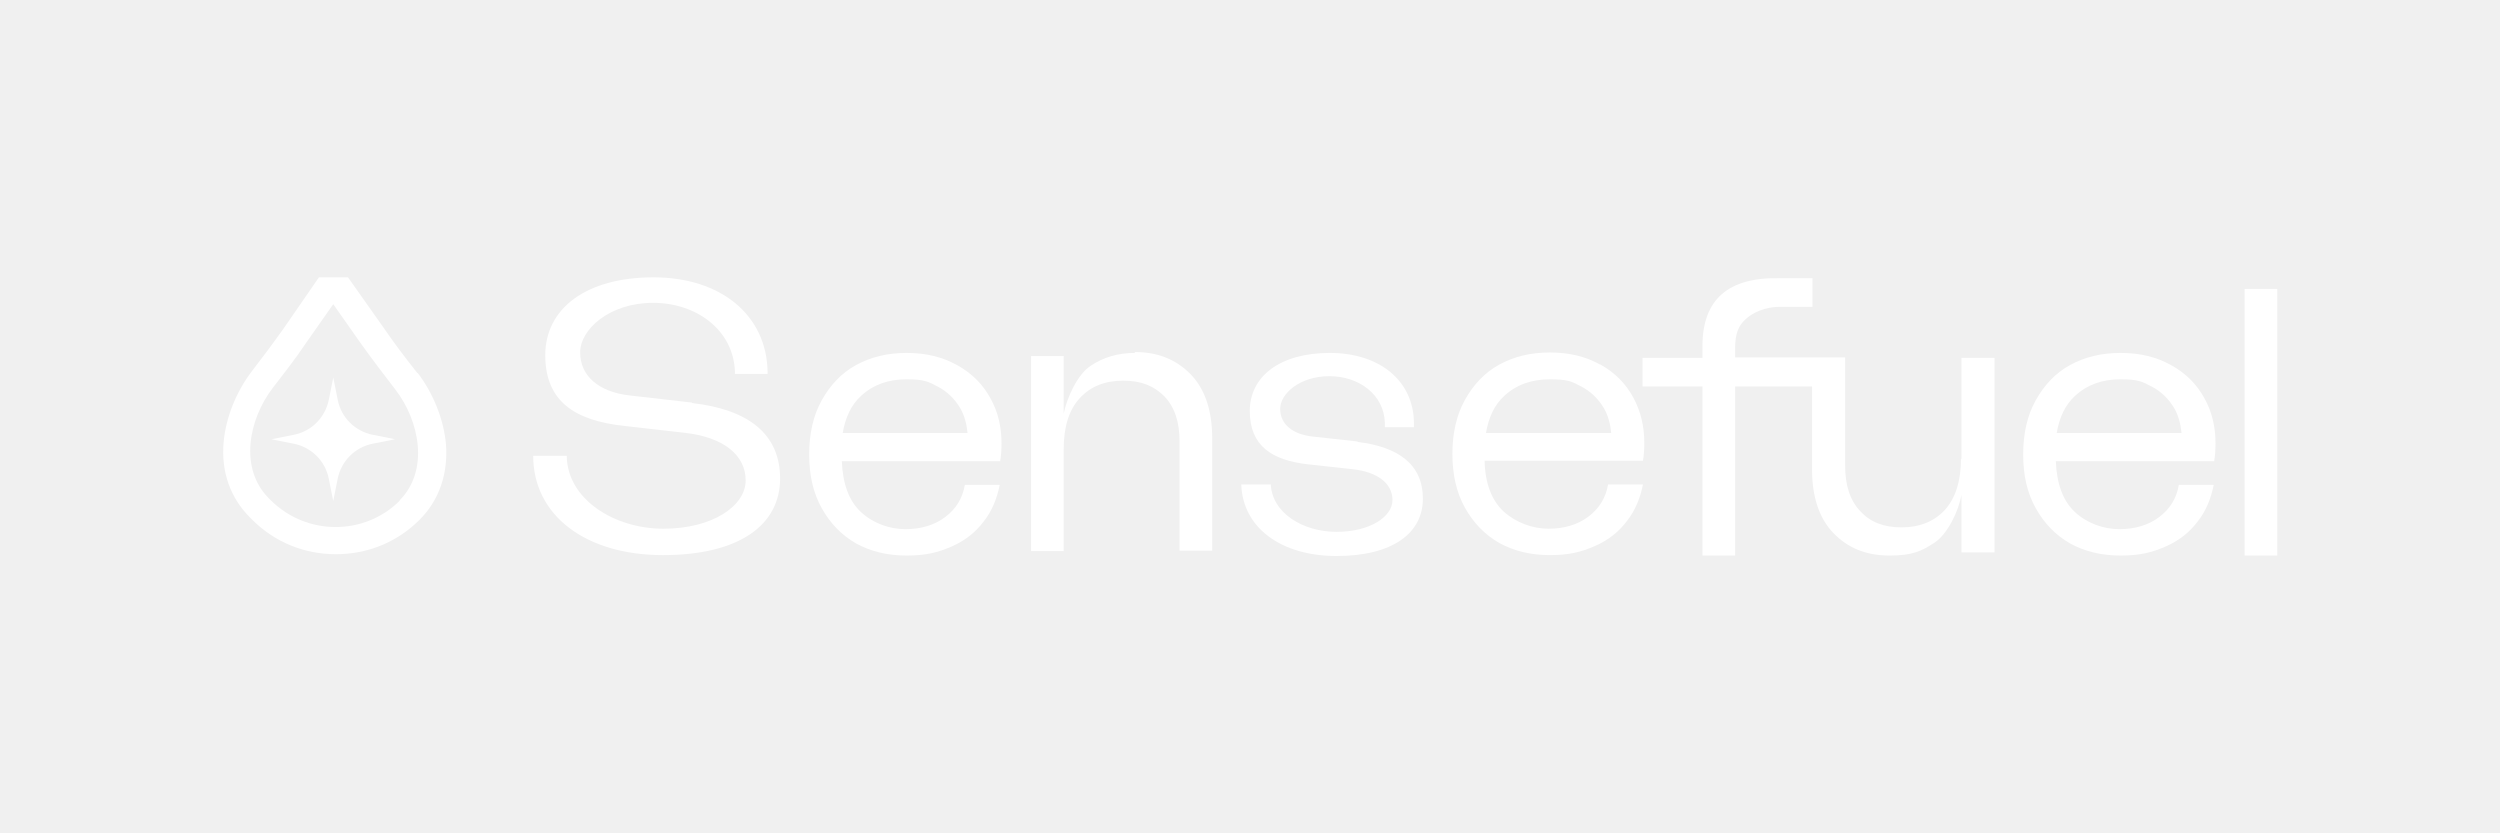
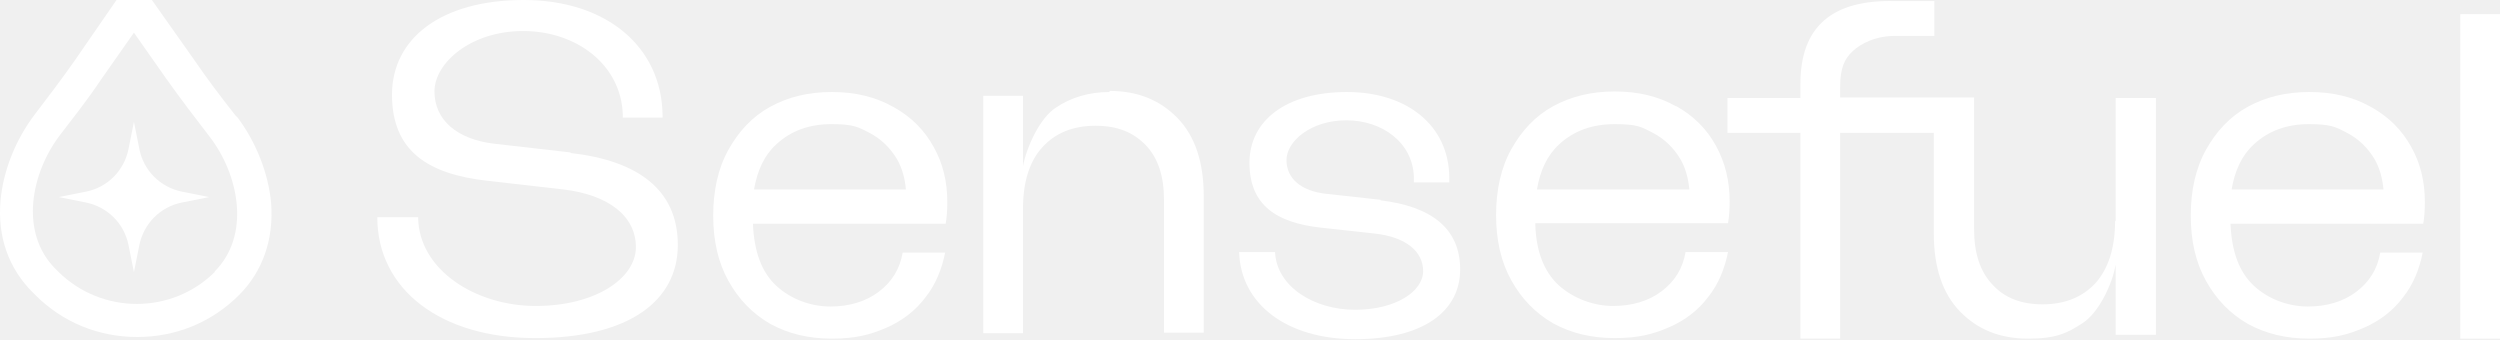
- <svg xmlns="http://www.w3.org/2000/svg" viewBox="0 0 558.9 186.2">
+ <svg xmlns="http://www.w3.org/2000/svg" viewBox="49.899 62 459.2 62.3">
  <g fill="white">
    <path d="M93.3,83.4c-3-3.8-5.4-7-7.8-10.5l-7.7-10.9h-6.5l-7.8,11.3c-2.4,3.4-4.9,6.7-7.2,9.7-3.5,4.6-5.8,10.3-6.3,15.8-.6,6.7,1.5,12.5,5.9,16.9l.5.5c5,5,11.6,7.7,18.7,7.7s13.7-2.7,18.7-7.7c4.4-4.4,6.4-10.3,5.9-16.9-.5-5.5-2.8-11.3-6.3-15.9ZM89.4,111.9c-7.9,7.9-20.8,7.9-28.8,0l-.5-.5c-6.7-6.7-4.5-17.7.9-24.7,2.3-3,5-6.4,7.4-10l6.1-8.7,5.9,8.4c2.7,3.8,5.6,7.6,8,10.7,5.4,7,7.6,18.1.9,24.8Z" />
    <path d="M75.5,89.4l-1-5-1,5c-.8,3.9-3.8,7-7.8,7.8l-5,1,5,1c3.9.8,7,3.8,7.8,7.8l1,5,1-5c.8-3.9,3.8-7,7.8-7.8l5-1-5-1c-3.9-.8-7-3.8-7.8-7.8Z" />
    <path d="M253.7,78.9c-3.8,0-7.1,1-9.9,2.9-2.9,1.9-5.3,7.1-6,10.7v-12.9h-7.3v43.6h7.3v-22.8c0-5,1.2-8.8,3.6-11.4,2.4-2.6,5.6-3.9,9.7-3.9s6.9,1.2,9.2,3.5c2.3,2.4,3.4,5.7,3.4,10.1v24.4h7.3v-25.1c0-6.2-1.6-11-4.8-14.3-3.2-3.3-7.3-5-12.5-5Z" />
    <path d="M438.4,102.5c0,5-1.2,8.8-3.6,11.5-2.4,2.6-5.7,3.9-9.7,3.9s-7-1.2-9.2-3.6c-2.3-2.4-3.4-5.8-3.4-10.2v-24.2h0s-14.1,0-14.1,0h-10.5v-2c0-3.4.8-5.1,2.3-6.5,1.5-1.4,4.3-2.9,8.2-2.8h0s6.8,0,6.8,0v-6.4h-7.2,0c-11.6-.3-17.4,4.7-17.4,15.2v2.6h-13.4v6.4h13.4v37.8h7.3v-37.8h17.2v18.5c0,6.2,1.6,11,4.8,14.3,3.2,3.3,7.3,5,12.5,5s7.2-1,10.1-2.9c2.9-1.9,5.4-7.1,6-10.7v12.9h7.4v-43.5h-7.4v22.7Z" />
    <rect x="501.8" y="64.6" width="7.3" height="59.6" />
    <path d="M213.9,81.6c-3.2-1.8-6.9-2.7-11.2-2.7s-8,.9-11.3,2.7c-3.3,1.8-5.8,4.5-7.7,7.9-1.9,3.4-2.8,7.5-2.8,12.1s.9,8.6,2.8,12c1.9,3.4,4.4,6,7.7,7.9,3.3,1.8,7,2.7,11.3,2.7s7-.7,10-2c3-1.3,5.4-3.2,7.2-5.6,1.9-2.4,3-5.2,3.6-8.2h-7.8c-.5,3-2,5.4-4.4,7.2-2.4,1.8-5.4,2.7-8.9,2.7s-7.2-1.3-9.9-3.8c-2.7-2.5-4.1-6.3-4.3-11.4h35.4c.2-1.1.3-2.5.3-4,0-3.7-.8-7.1-2.5-10.1-1.7-3.1-4.1-5.5-7.3-7.3ZM188.4,96.8c.6-3.5,1.9-6.3,4.1-8.3,2.7-2.5,6.1-3.7,10.1-3.7s4.9.5,7,1.6c2.1,1.1,3.8,2.7,5.1,4.9.9,1.6,1.4,3.4,1.6,5.5h-27.9Z" />
    <path d="M357.7,81.5c-3.2-1.8-6.9-2.7-11.2-2.7s-8,.9-11.3,2.7c-3.3,1.8-5.8,4.5-7.7,7.9-1.9,3.4-2.8,7.5-2.8,12.1s.9,8.6,2.8,12c1.9,3.4,4.4,6,7.7,7.9,3.3,1.8,7,2.7,11.3,2.7s7-.7,10-2c3-1.3,5.4-3.2,7.2-5.6,1.9-2.4,3-5.2,3.6-8.2h-7.8c-.5,3-2,5.4-4.4,7.2-2.4,1.8-5.4,2.7-8.9,2.7s-7.2-1.3-10-3.8c-2.7-2.5-4.2-6.3-4.3-11.4h35.4c.2-1.1.3-2.5.3-4,0-3.7-.8-7.1-2.5-10.2-1.7-3.1-4.1-5.5-7.3-7.3ZM332.2,96.8c.6-3.5,1.9-6.3,4.1-8.3,2.7-2.5,6.1-3.7,10.2-3.7s4.9.5,7,1.6c2.1,1.1,3.8,2.7,5.1,4.9.9,1.6,1.4,3.4,1.6,5.5h-28Z" />
    <path d="M485.3,81.6c-3.2-1.8-6.9-2.7-11.2-2.7s-8,.9-11.3,2.7c-3.3,1.8-5.8,4.5-7.7,7.9-1.9,3.4-2.8,7.5-2.8,12.1s.9,8.6,2.8,12c1.9,3.4,4.4,6,7.7,7.9,3.3,1.8,7,2.7,11.3,2.7s7-.7,10-2c3-1.3,5.4-3.2,7.2-5.6,1.9-2.4,3-5.2,3.6-8.2h-7.8c-.5,3-2,5.4-4.4,7.2-2.4,1.8-5.4,2.7-8.9,2.7s-7.2-1.3-9.9-3.8c-2.7-2.5-4.1-6.3-4.3-11.4h35.4c.2-1.1.3-2.5.3-4,0-3.7-.8-7.1-2.5-10.1-1.7-3.1-4.1-5.5-7.3-7.3ZM459.8,96.8c.6-3.5,1.9-6.3,4.1-8.3,2.7-2.5,6.1-3.7,10.1-3.7s4.9.5,7,1.6c2.1,1.1,3.8,2.7,5.1,4.9.9,1.6,1.4,3.4,1.6,5.5h-27.9Z" />
    <path d="M154.7,90l-14-1.6c-6.9-.8-11-4.4-11-9.6s6.6-11.1,16.3-11.1,18,6.1,18.3,15.4v.5s7.3,0,7.3,0v-.5c-.2-12.6-10.4-21.1-25.5-21.1s-24.2,7-24.2,17.4,6.7,14.6,17.5,15.8l14,1.6c8.3,1,13.3,4.9,13.3,10.6s-7.4,10.8-18.4,10.8-21.5-6.6-21.6-16.3h0s-7.5,0-7.5,0h0c0,13.3,11.7,22.2,29,22.2s26.2-6.9,26.2-17.1-7.4-15.5-19.7-16.9Z" />
    <path d="M303.5,98.7l-10-1.1c-4.6-.5-7.3-2.8-7.3-6.2s4.4-7.3,11-7.3,12.2,4.1,12.4,10.4v1s6.5,0,6.5,0v-1c-.1-9.4-7.7-15.6-18.8-15.6s-17.9,5.2-17.9,13,5,11,13,11.9l10,1.1c5.6.6,8.9,3.2,8.9,6.9s-5,7.1-12.5,7.1-14.4-4.2-14.7-10.6h-6.6c.3,9.6,8.8,16,21.3,16s19.3-5.1,19.3-12.8-5.5-11.6-14.6-12.7Z" />
  </g>
</svg>
